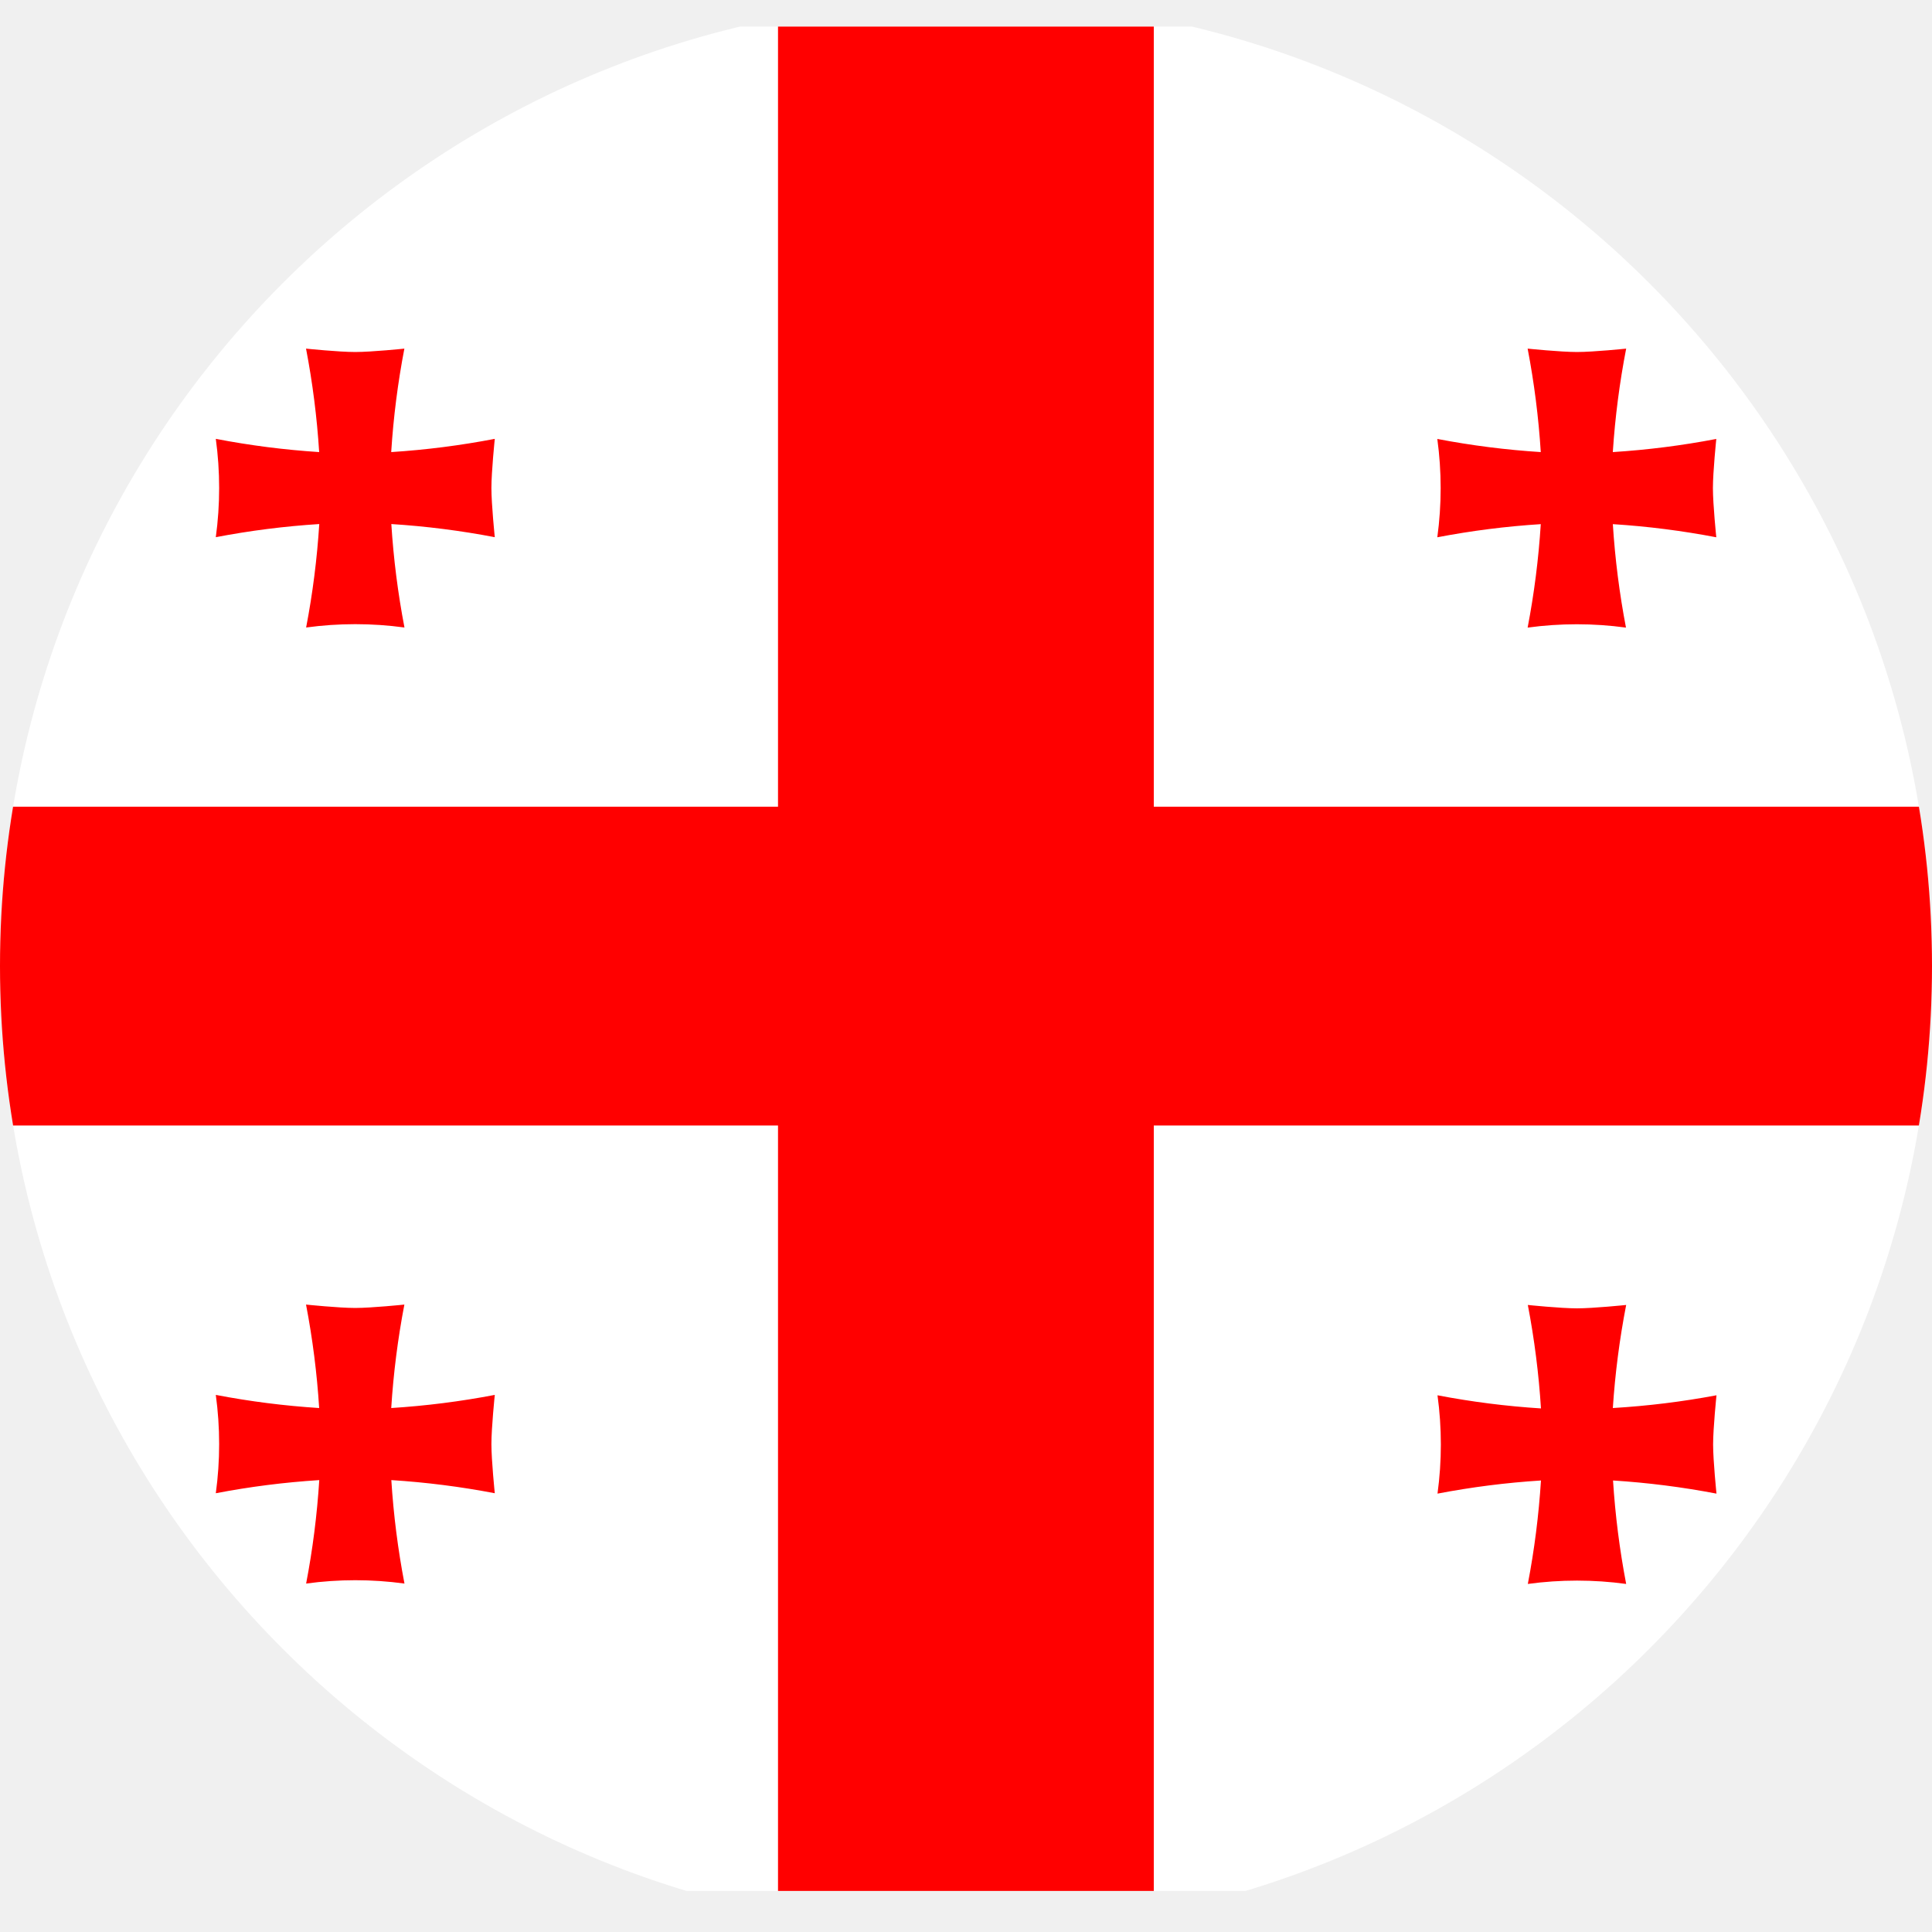
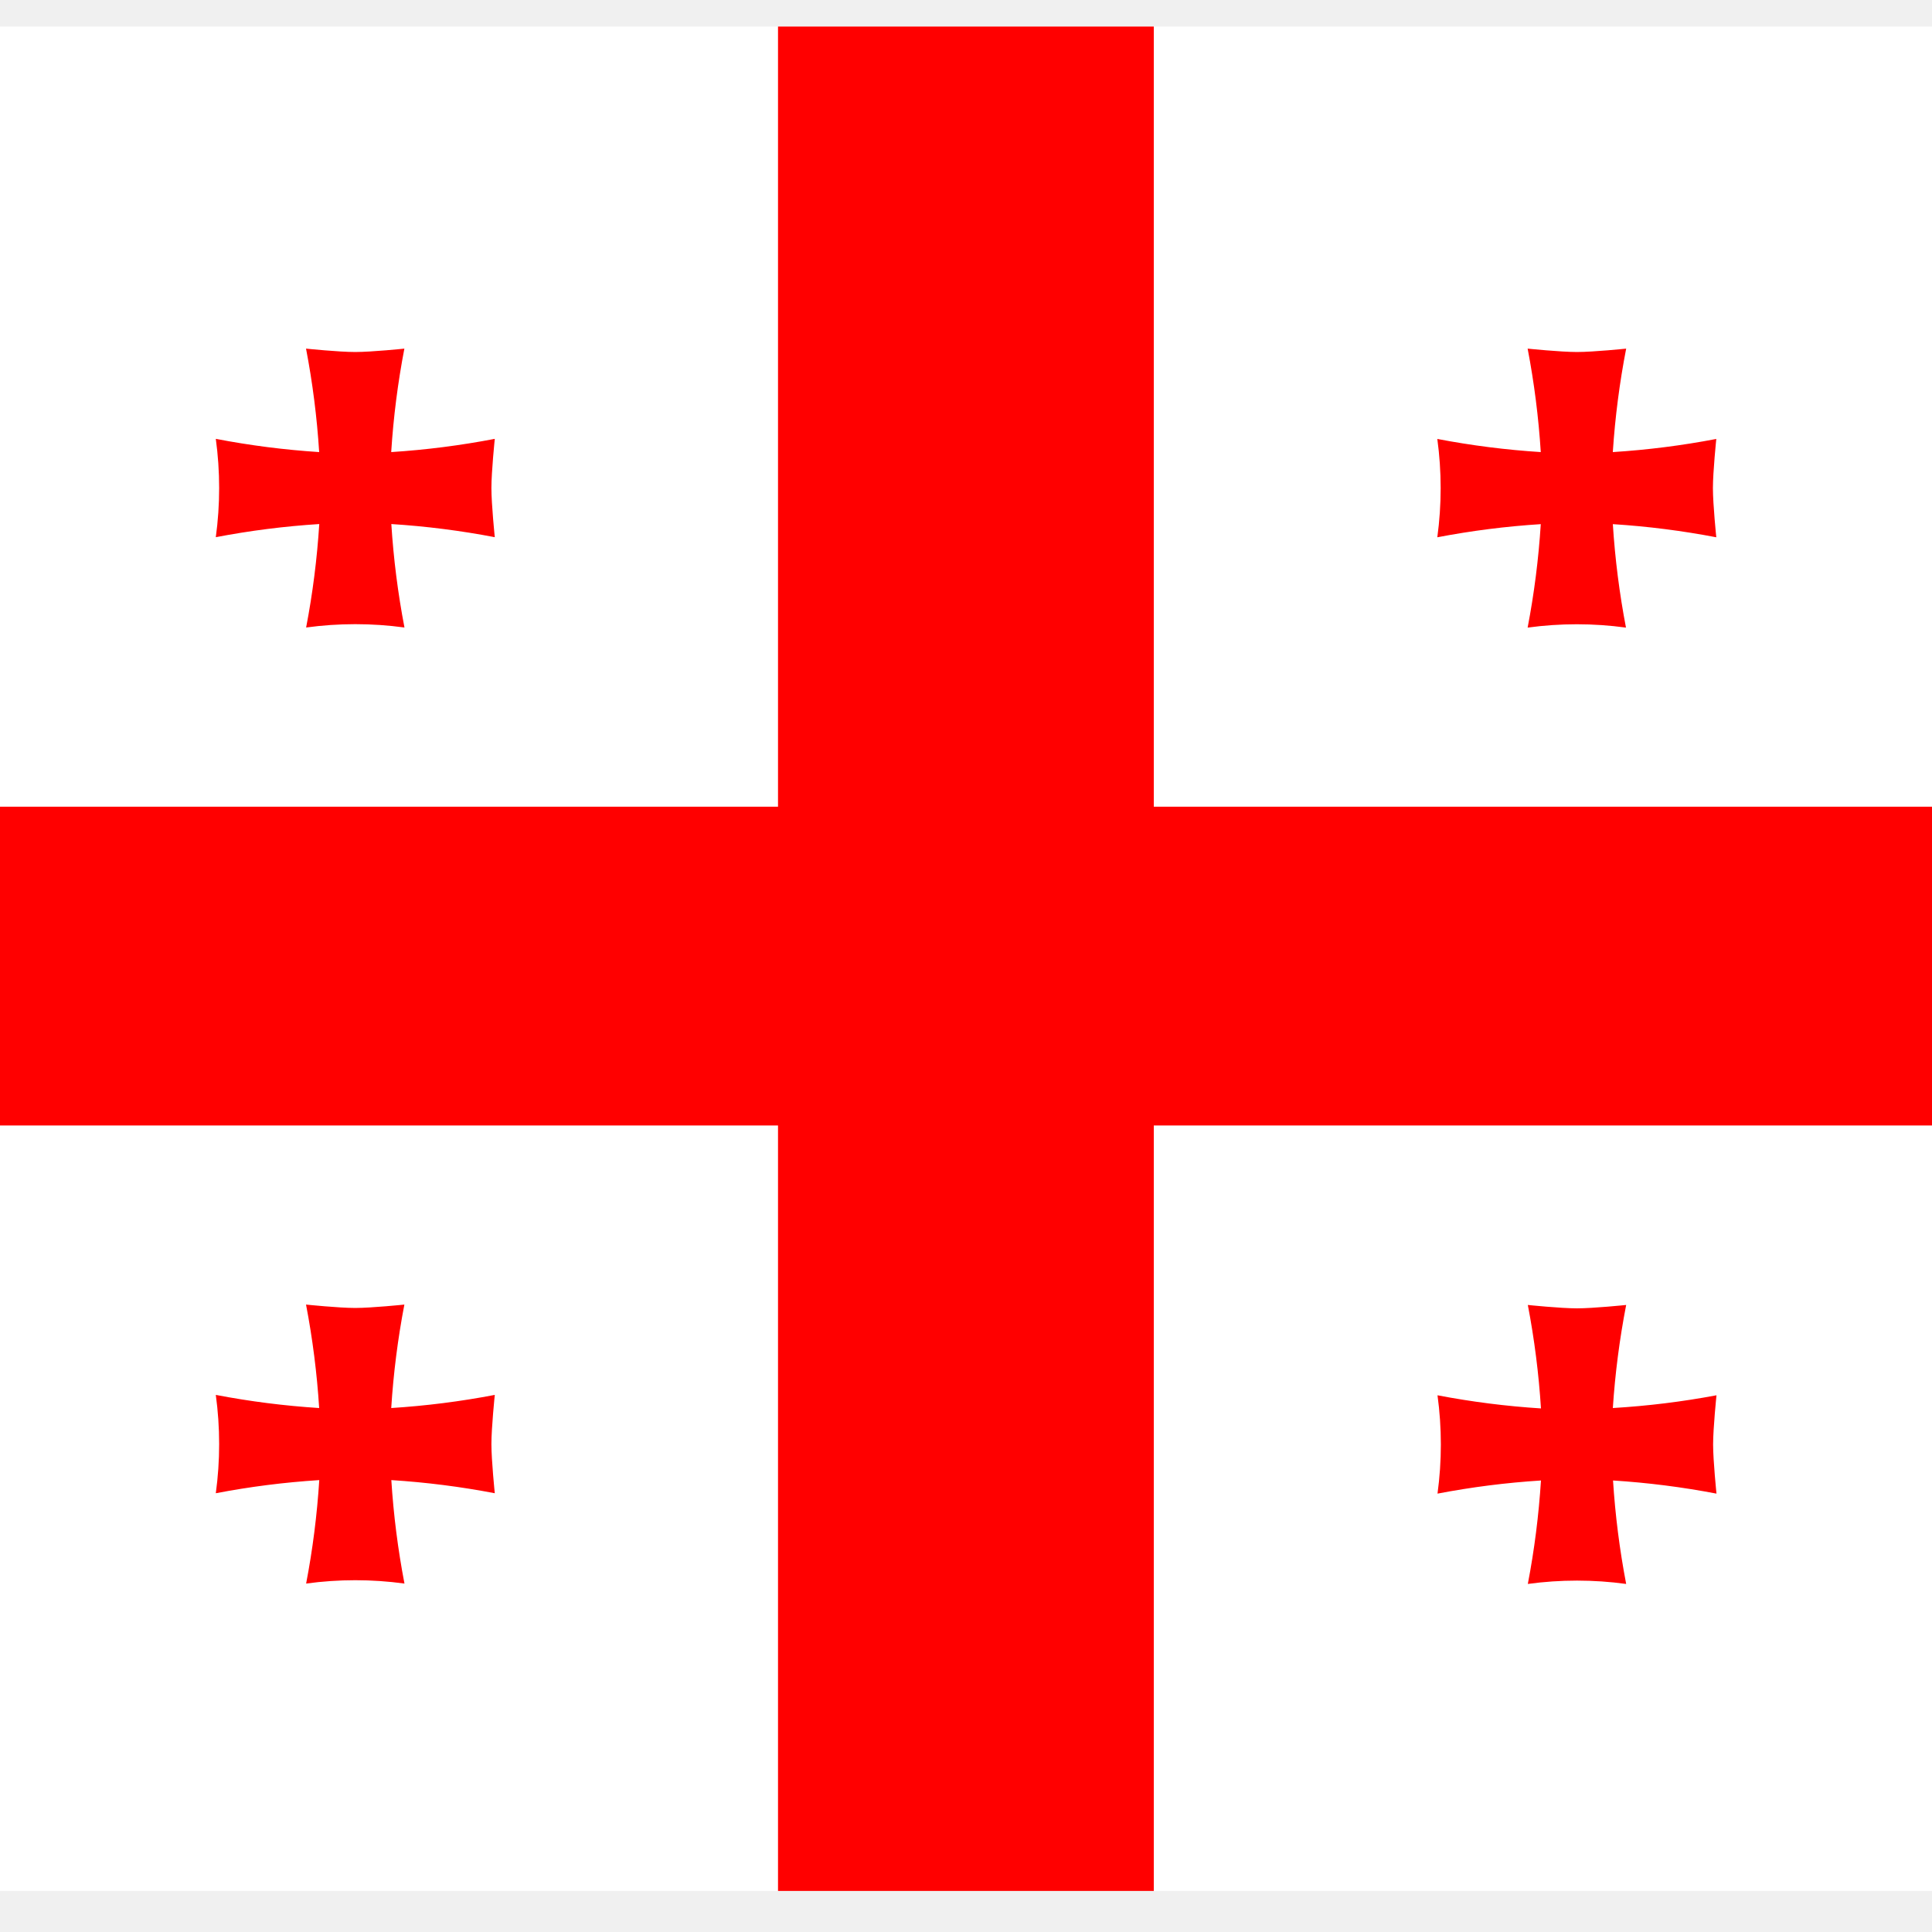
<svg xmlns="http://www.w3.org/2000/svg" id="Georgia" width="20" height="20" viewBox="0 0 20 20">
  <defs>
-     <clipPath id="clip-path">
+     <clipPath id="clipPath">
      <circle id="Ellipse_28" data-name="Ellipse 28" cx="10" cy="10" r="10" transform="translate(1297 2152)" fill="#fff" />
    </clipPath>
  </defs>
-   <g id="Georgia-2" data-name="Georgia" transform="translate(-1297 -2152)" clip-path="url(#clip-path)">
+   <g id="Georgia-2" data-name="Georgia" transform="translate(-1297 -2152)" clipPath="url(#clipPath)">
    <g id="georgia_1_" data-name="georgia (1)" transform="translate(1296.004 2153.753)">
      <path id="Path_1179" data-name="Path 1179" d="M0,0H25.729V19.3H0Z" transform="translate(-1.868 -1.478)" fill="#fff" />
      <path id="Path_1180" data-name="Path 1180" d="M272,0h3.89V19.3H272Z" transform="translate(-262.95 -1.478)" fill="red" />
      <path id="Path_1181" data-name="Path 1181" d="M0,192H21.993v3.3H0Z" transform="translate(0 -185.402)" fill="red" />
      <path id="Path_1182" data-name="Path 1182" d="M95.816,64.967a8.535,8.535,0,0,1,.136-1.071s-.338.035-.509.035-.509-.035-.509-.035a8.538,8.538,0,0,1,.136,1.071A8.558,8.558,0,0,1,94,64.831a3.758,3.758,0,0,1,0,1.018,8.56,8.56,0,0,1,1.071-.136,8.533,8.533,0,0,1-.136,1.071,3.758,3.758,0,0,1,1.018,0,8.539,8.539,0,0,1-.136-1.071,8.56,8.56,0,0,1,1.071.136s-.035-.338-.035-.509.035-.509.035-.509A8.56,8.56,0,0,1,95.816,64.967Zm12.646-9.9A8.556,8.556,0,0,1,108.6,54s-.338.035-.509.035S107.58,54,107.58,54a8.563,8.563,0,0,1,.136,1.071,8.56,8.56,0,0,1-1.071-.136,3.758,3.758,0,0,1,0,1.018,8.559,8.559,0,0,1,1.071-.136,8.552,8.552,0,0,1-.136,1.071,3.758,3.758,0,0,1,1.018,0,8.562,8.562,0,0,1-.136-1.071,8.559,8.559,0,0,1,1.071.136s-.035-.338-.035-.509.035-.509.035-.509A8.56,8.56,0,0,1,108.462,55.071Zm-12.646,0A8.528,8.528,0,0,1,95.952,54s-.338.035-.509.035S94.934,54,94.934,54a8.538,8.538,0,0,1,.136,1.071A8.559,8.559,0,0,1,94,54.934a3.758,3.758,0,0,1,0,1.018,8.559,8.559,0,0,1,1.071-.136,8.533,8.533,0,0,1-.136,1.071,3.759,3.759,0,0,1,1.018,0,8.539,8.539,0,0,1-.136-1.071,8.559,8.559,0,0,1,1.071.136s-.035-.338-.035-.509.035-.509.035-.509A8.561,8.561,0,0,1,95.816,55.071Zm12.646,9.9A8.556,8.556,0,0,1,108.6,63.9s-.338.035-.509.035-.509-.035-.509-.035a8.563,8.563,0,0,1,.136,1.071,8.559,8.559,0,0,1-1.071-.136,3.758,3.758,0,0,1,0,1.018,8.56,8.56,0,0,1,1.071-.136,8.551,8.551,0,0,1-.136,1.071,3.757,3.757,0,0,1,1.018,0,8.562,8.562,0,0,1-.136-1.071,8.56,8.56,0,0,1,1.071.136s-.035-.338-.035-.509.035-.509.035-.509A8.559,8.559,0,0,1,108.462,64.967Z" transform="translate(-90.77 -52.144)" fill="red" style="mix-blend-mode: multiply;isolation: isolate" />
    </g>
  </g>
</svg>
